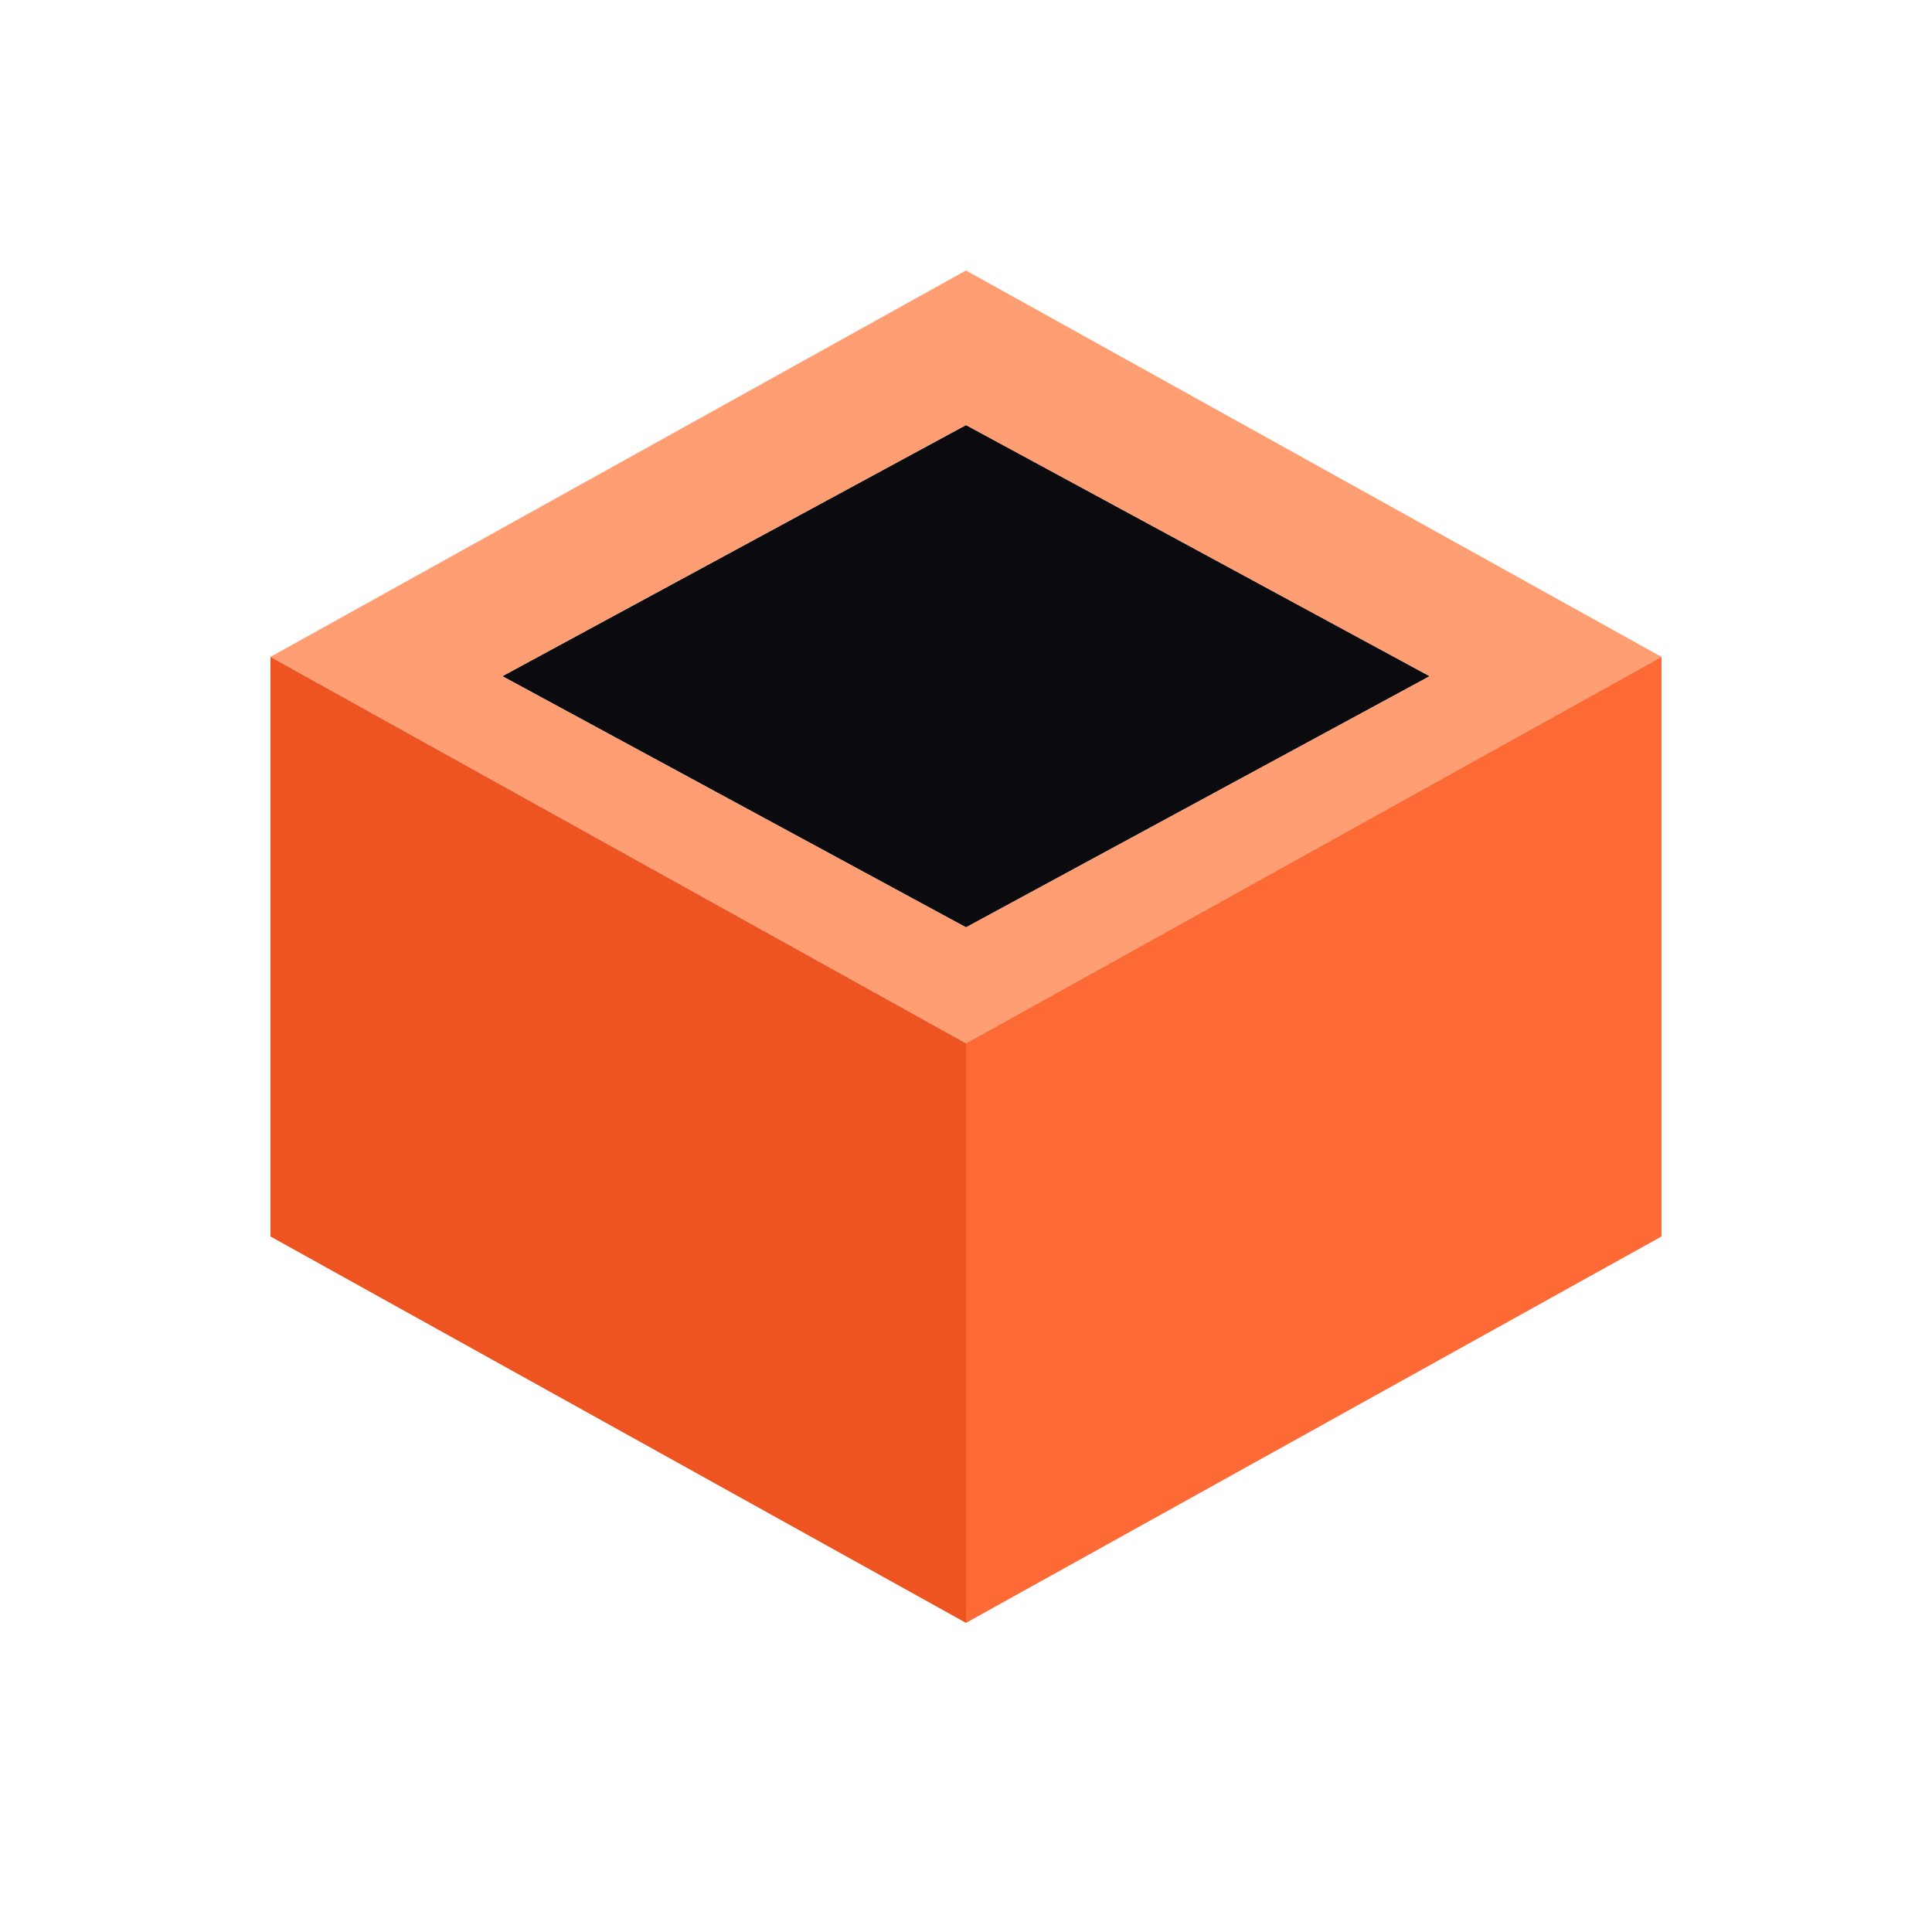
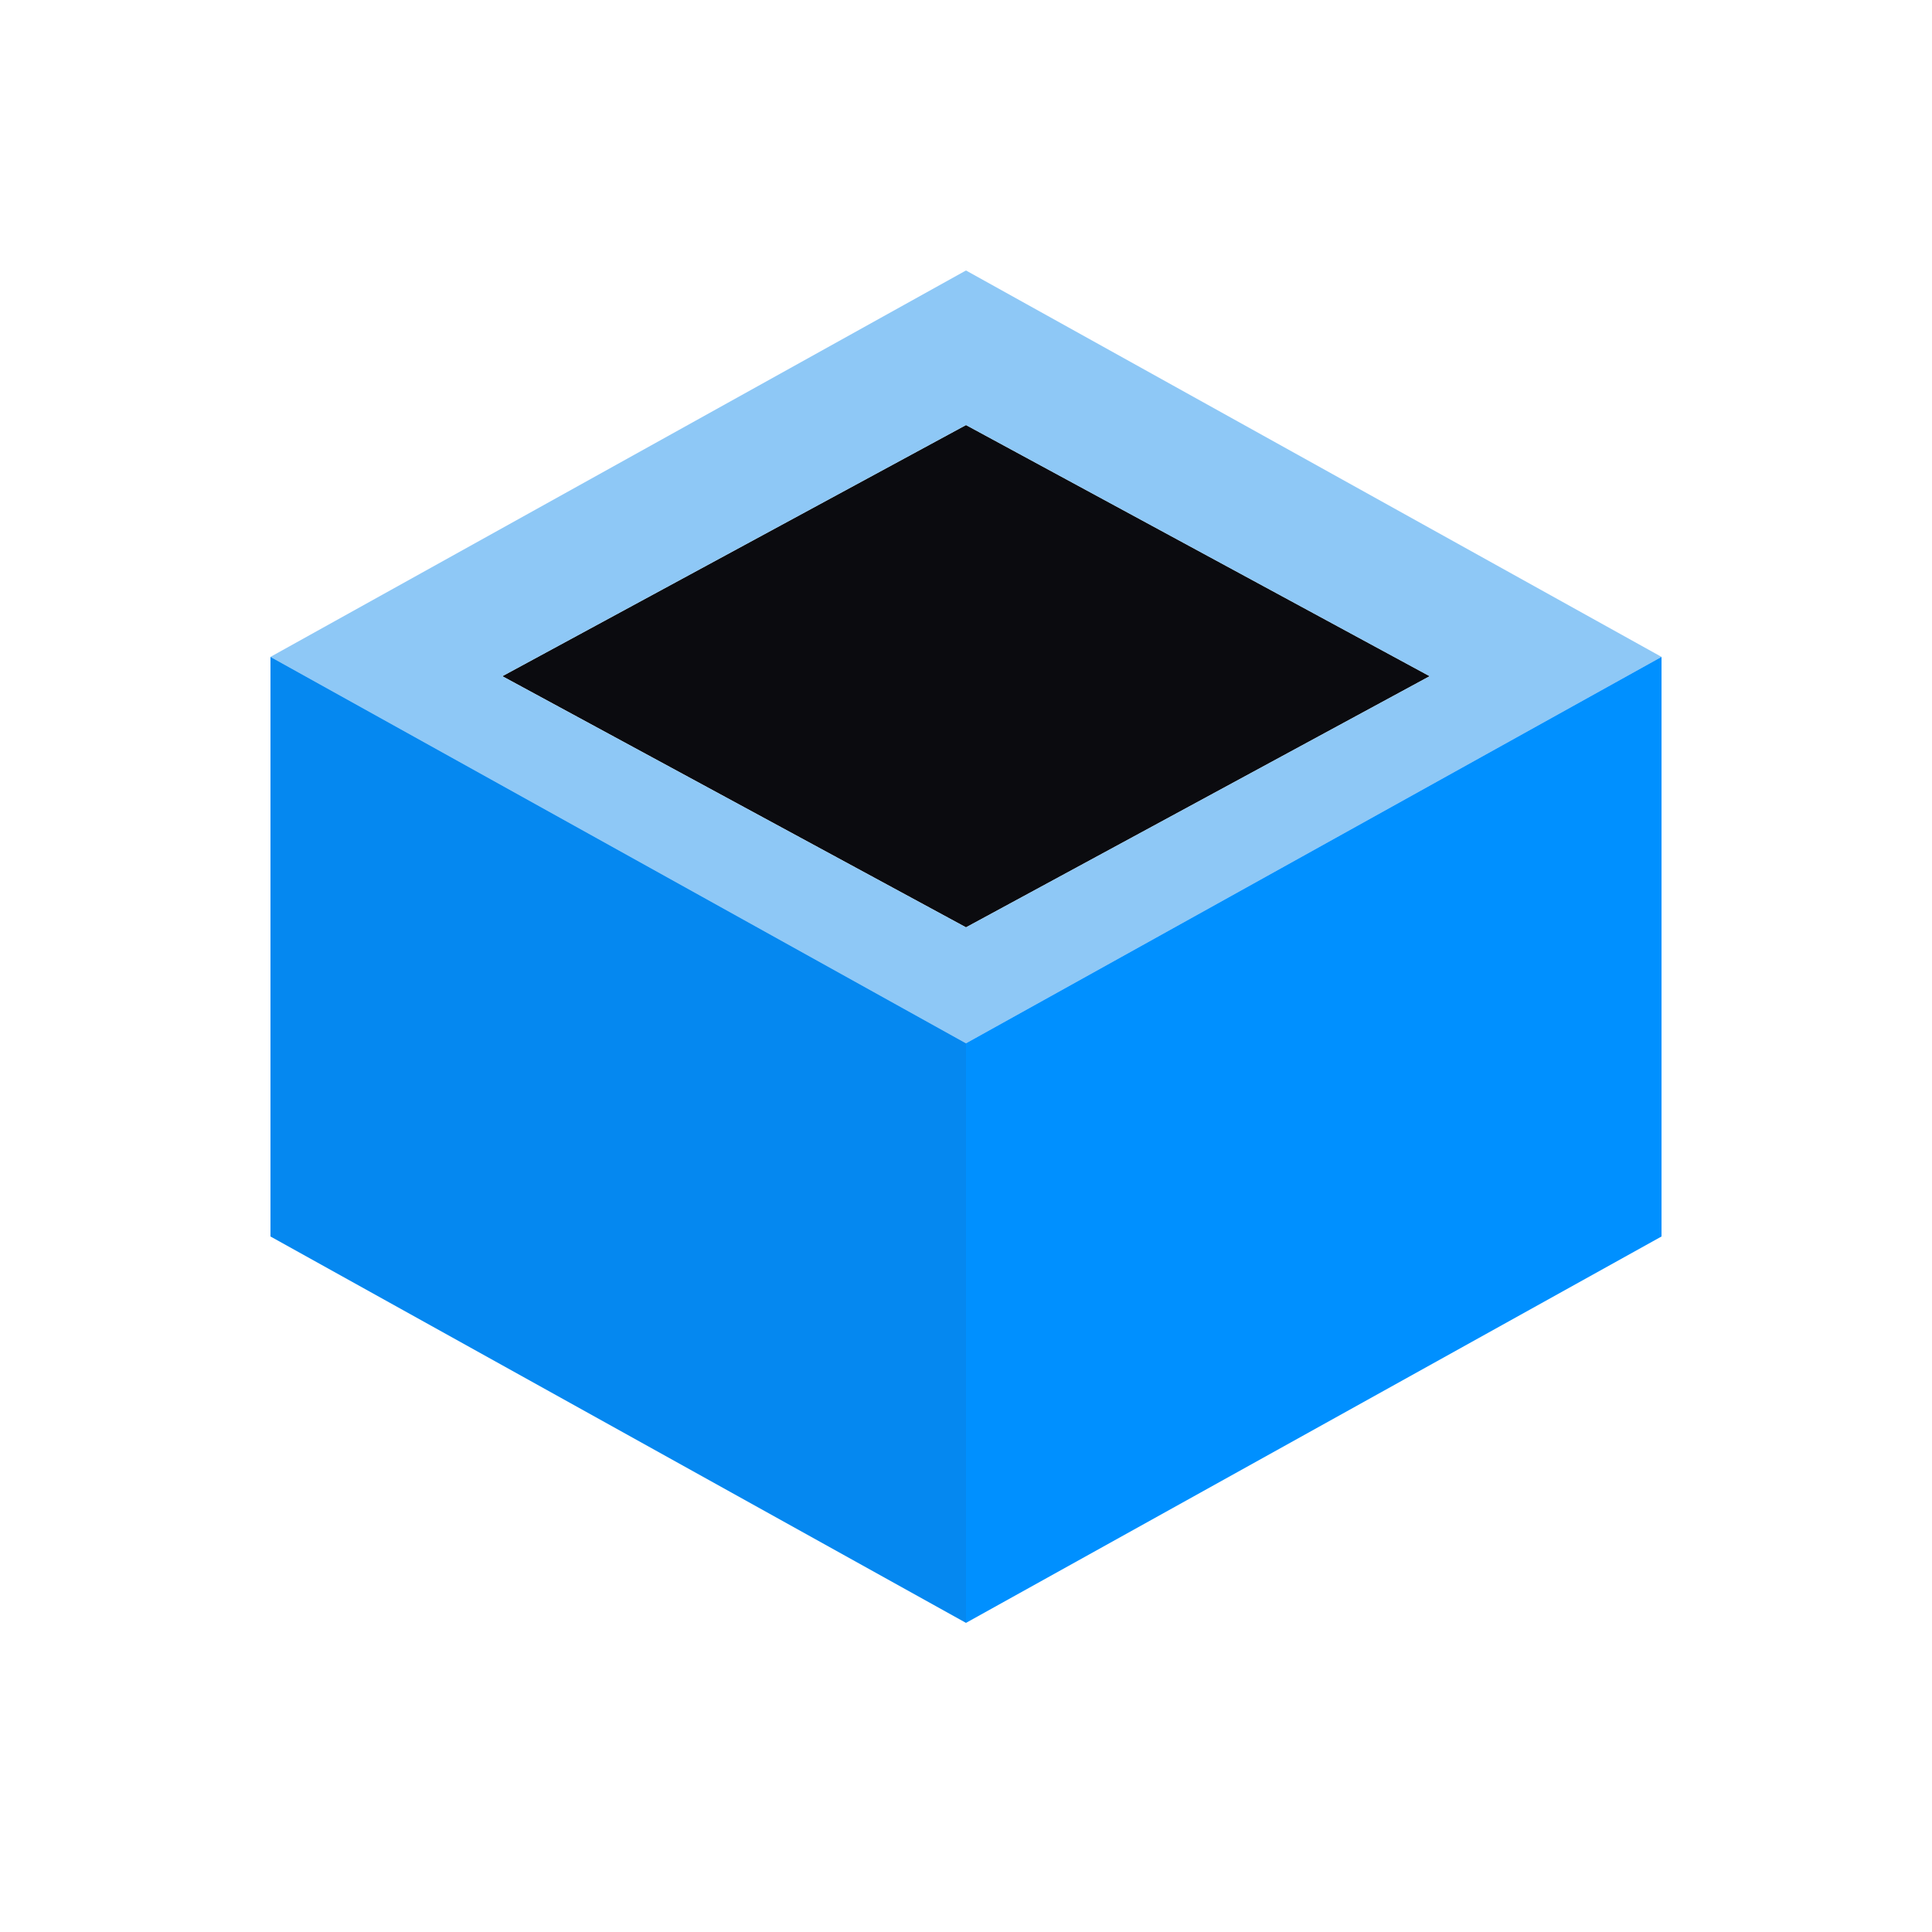
<svg xmlns="http://www.w3.org/2000/svg" width="100" height="100" viewBox="0 0 100 100" fill="none" role="img" aria-label="YouBox">
  <path d="M50 22 L74 35 L50 48 L26 35 Z" fill="#0B0B0F" />
-   <path d="M50 14 L86 34 L50 54 L14 34 Z M50 22 L26 35 L50 48 L74 35 Z" fill="#FF9E73" fill-rule="evenodd" />
-   <path d="M14 34 L50 54 L50 84 L14 64 Z" fill="#ED5421" />
-   <path d="M86 34 L50 54 L50 84 L86 64 Z" fill="#FE6A35" />
+   <path d="M50 14 L86 34 L50 54 L14 34 Z M50 22 L26 35 L50 48 L74 35 Z" fill="#8ec8f6" fill-rule="evenodd" />
+   <path d="M14 34 L50 54 L50 84 L14 64 Z" fill="#0588f0" />
+   <path d="M86 34 L50 54 L50 84 L86 64 Z" fill="#0090ff" />
</svg>
